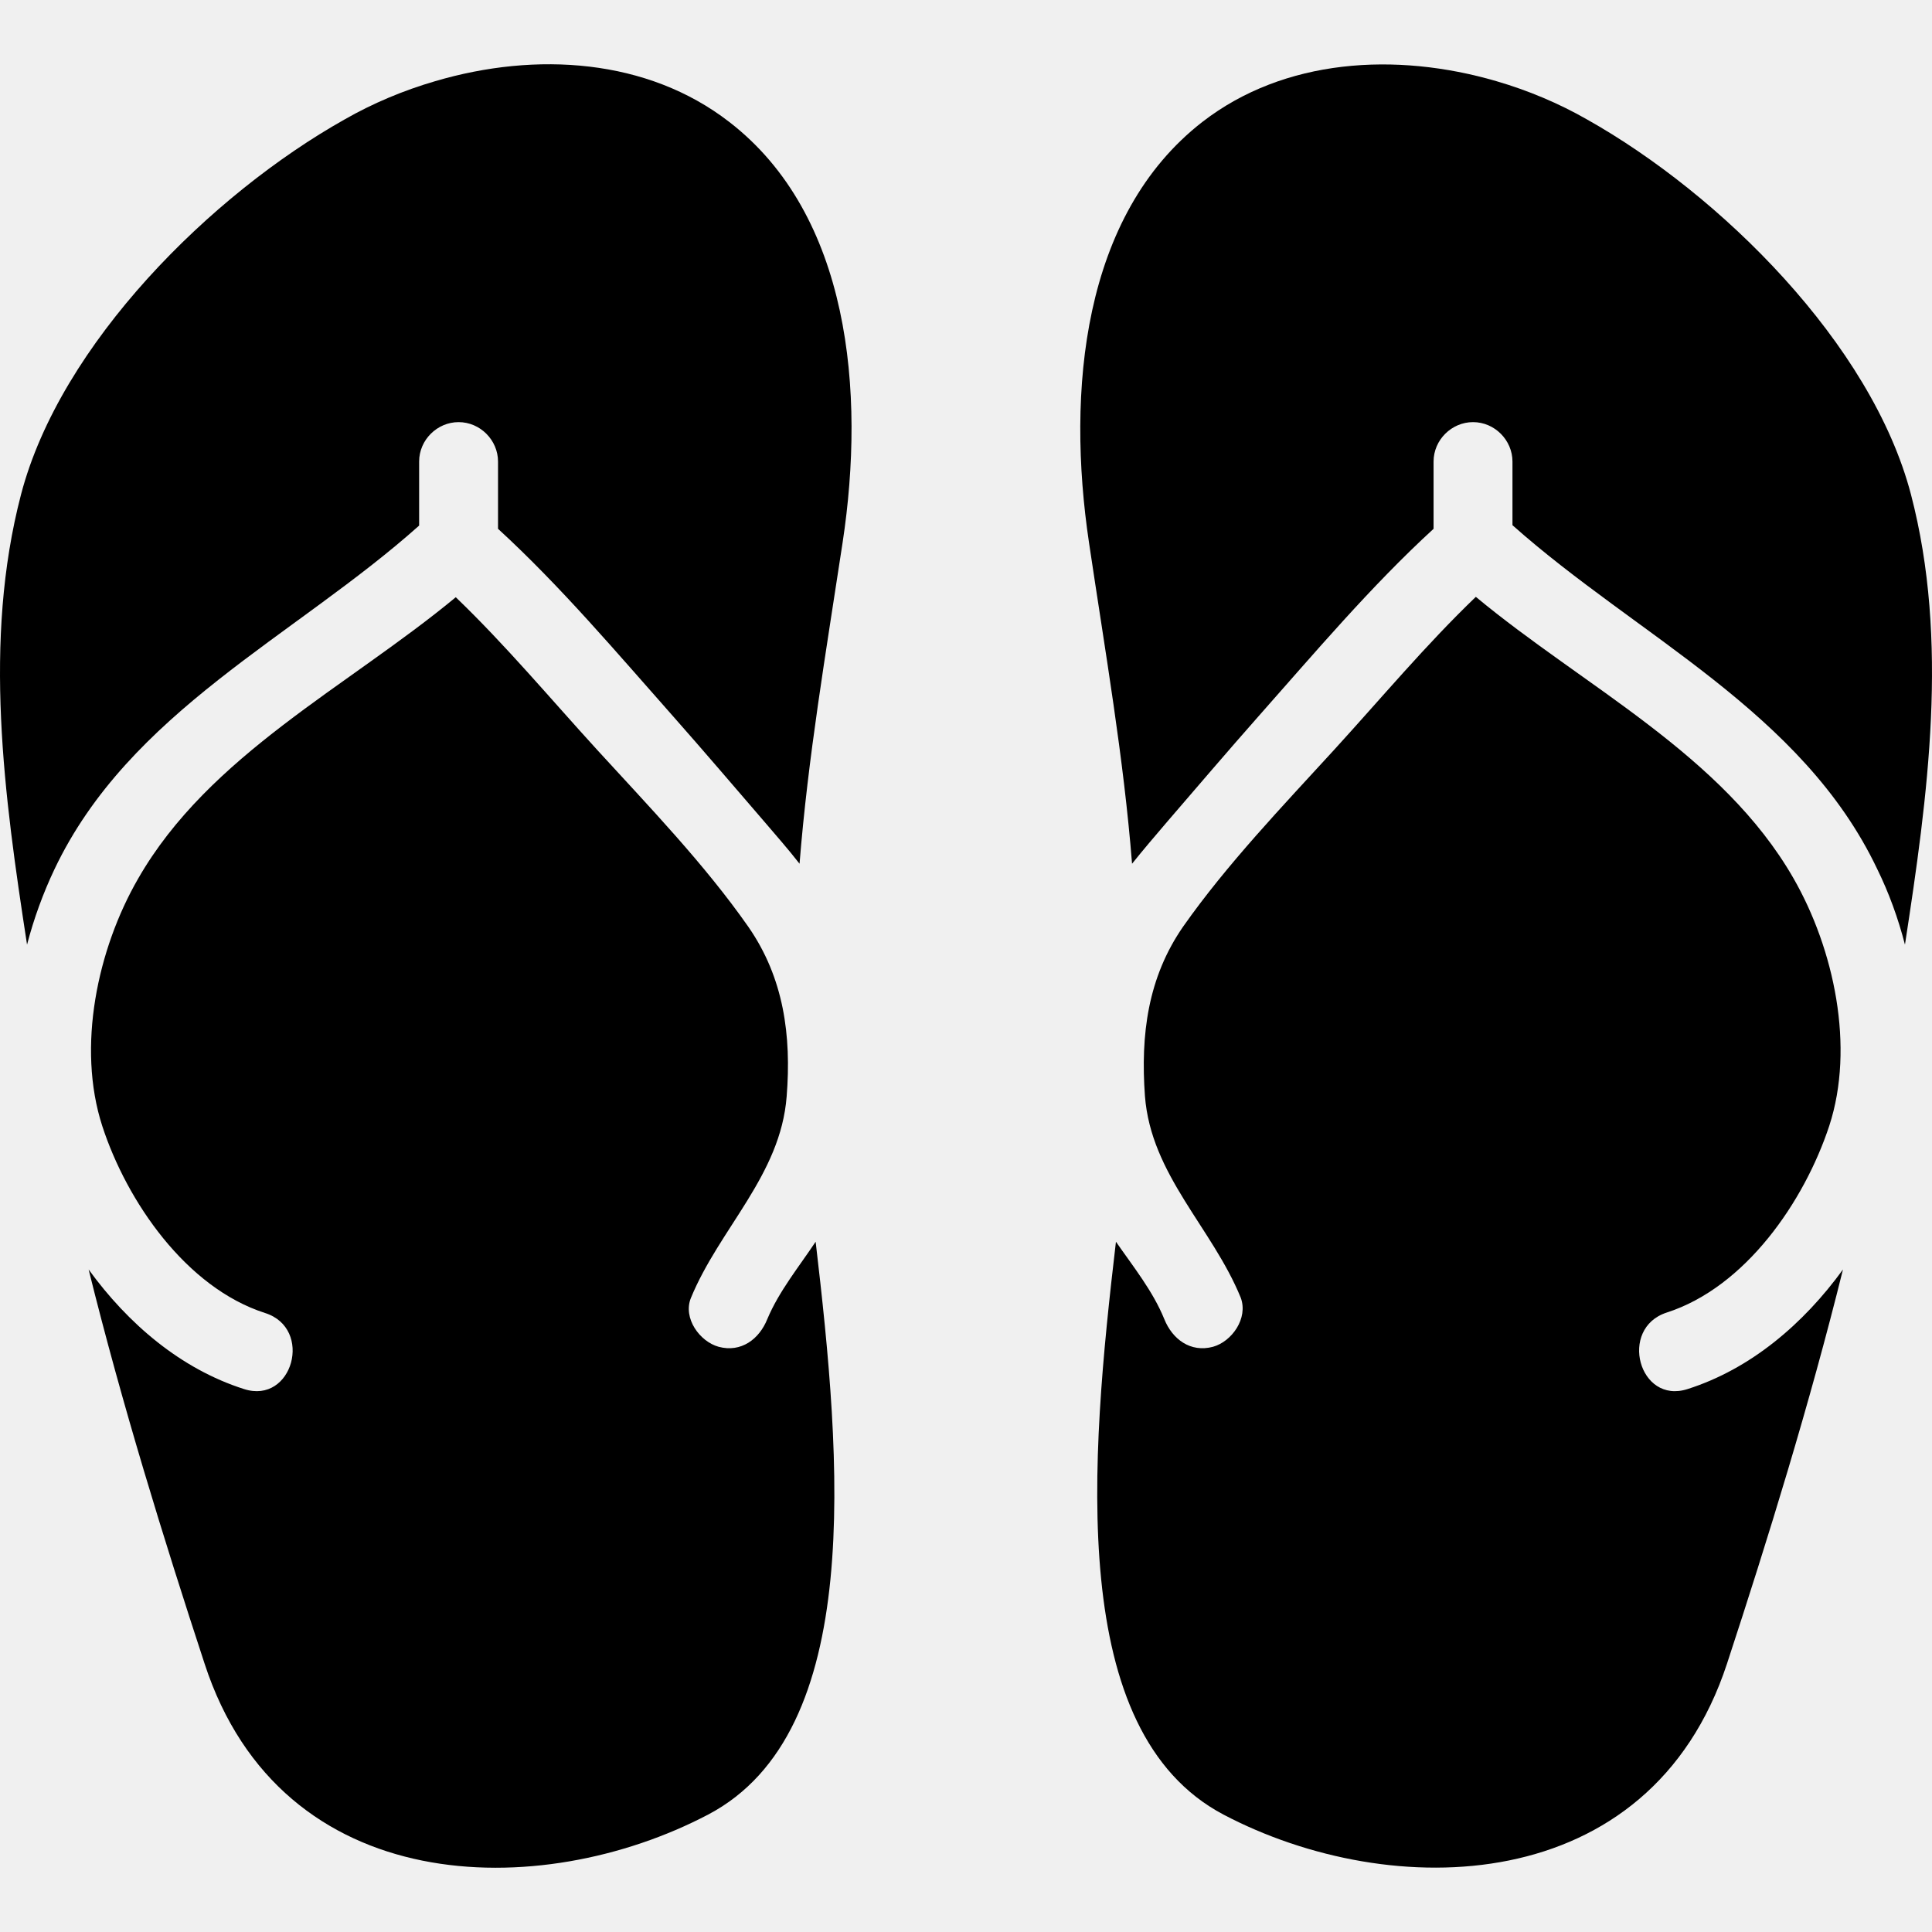
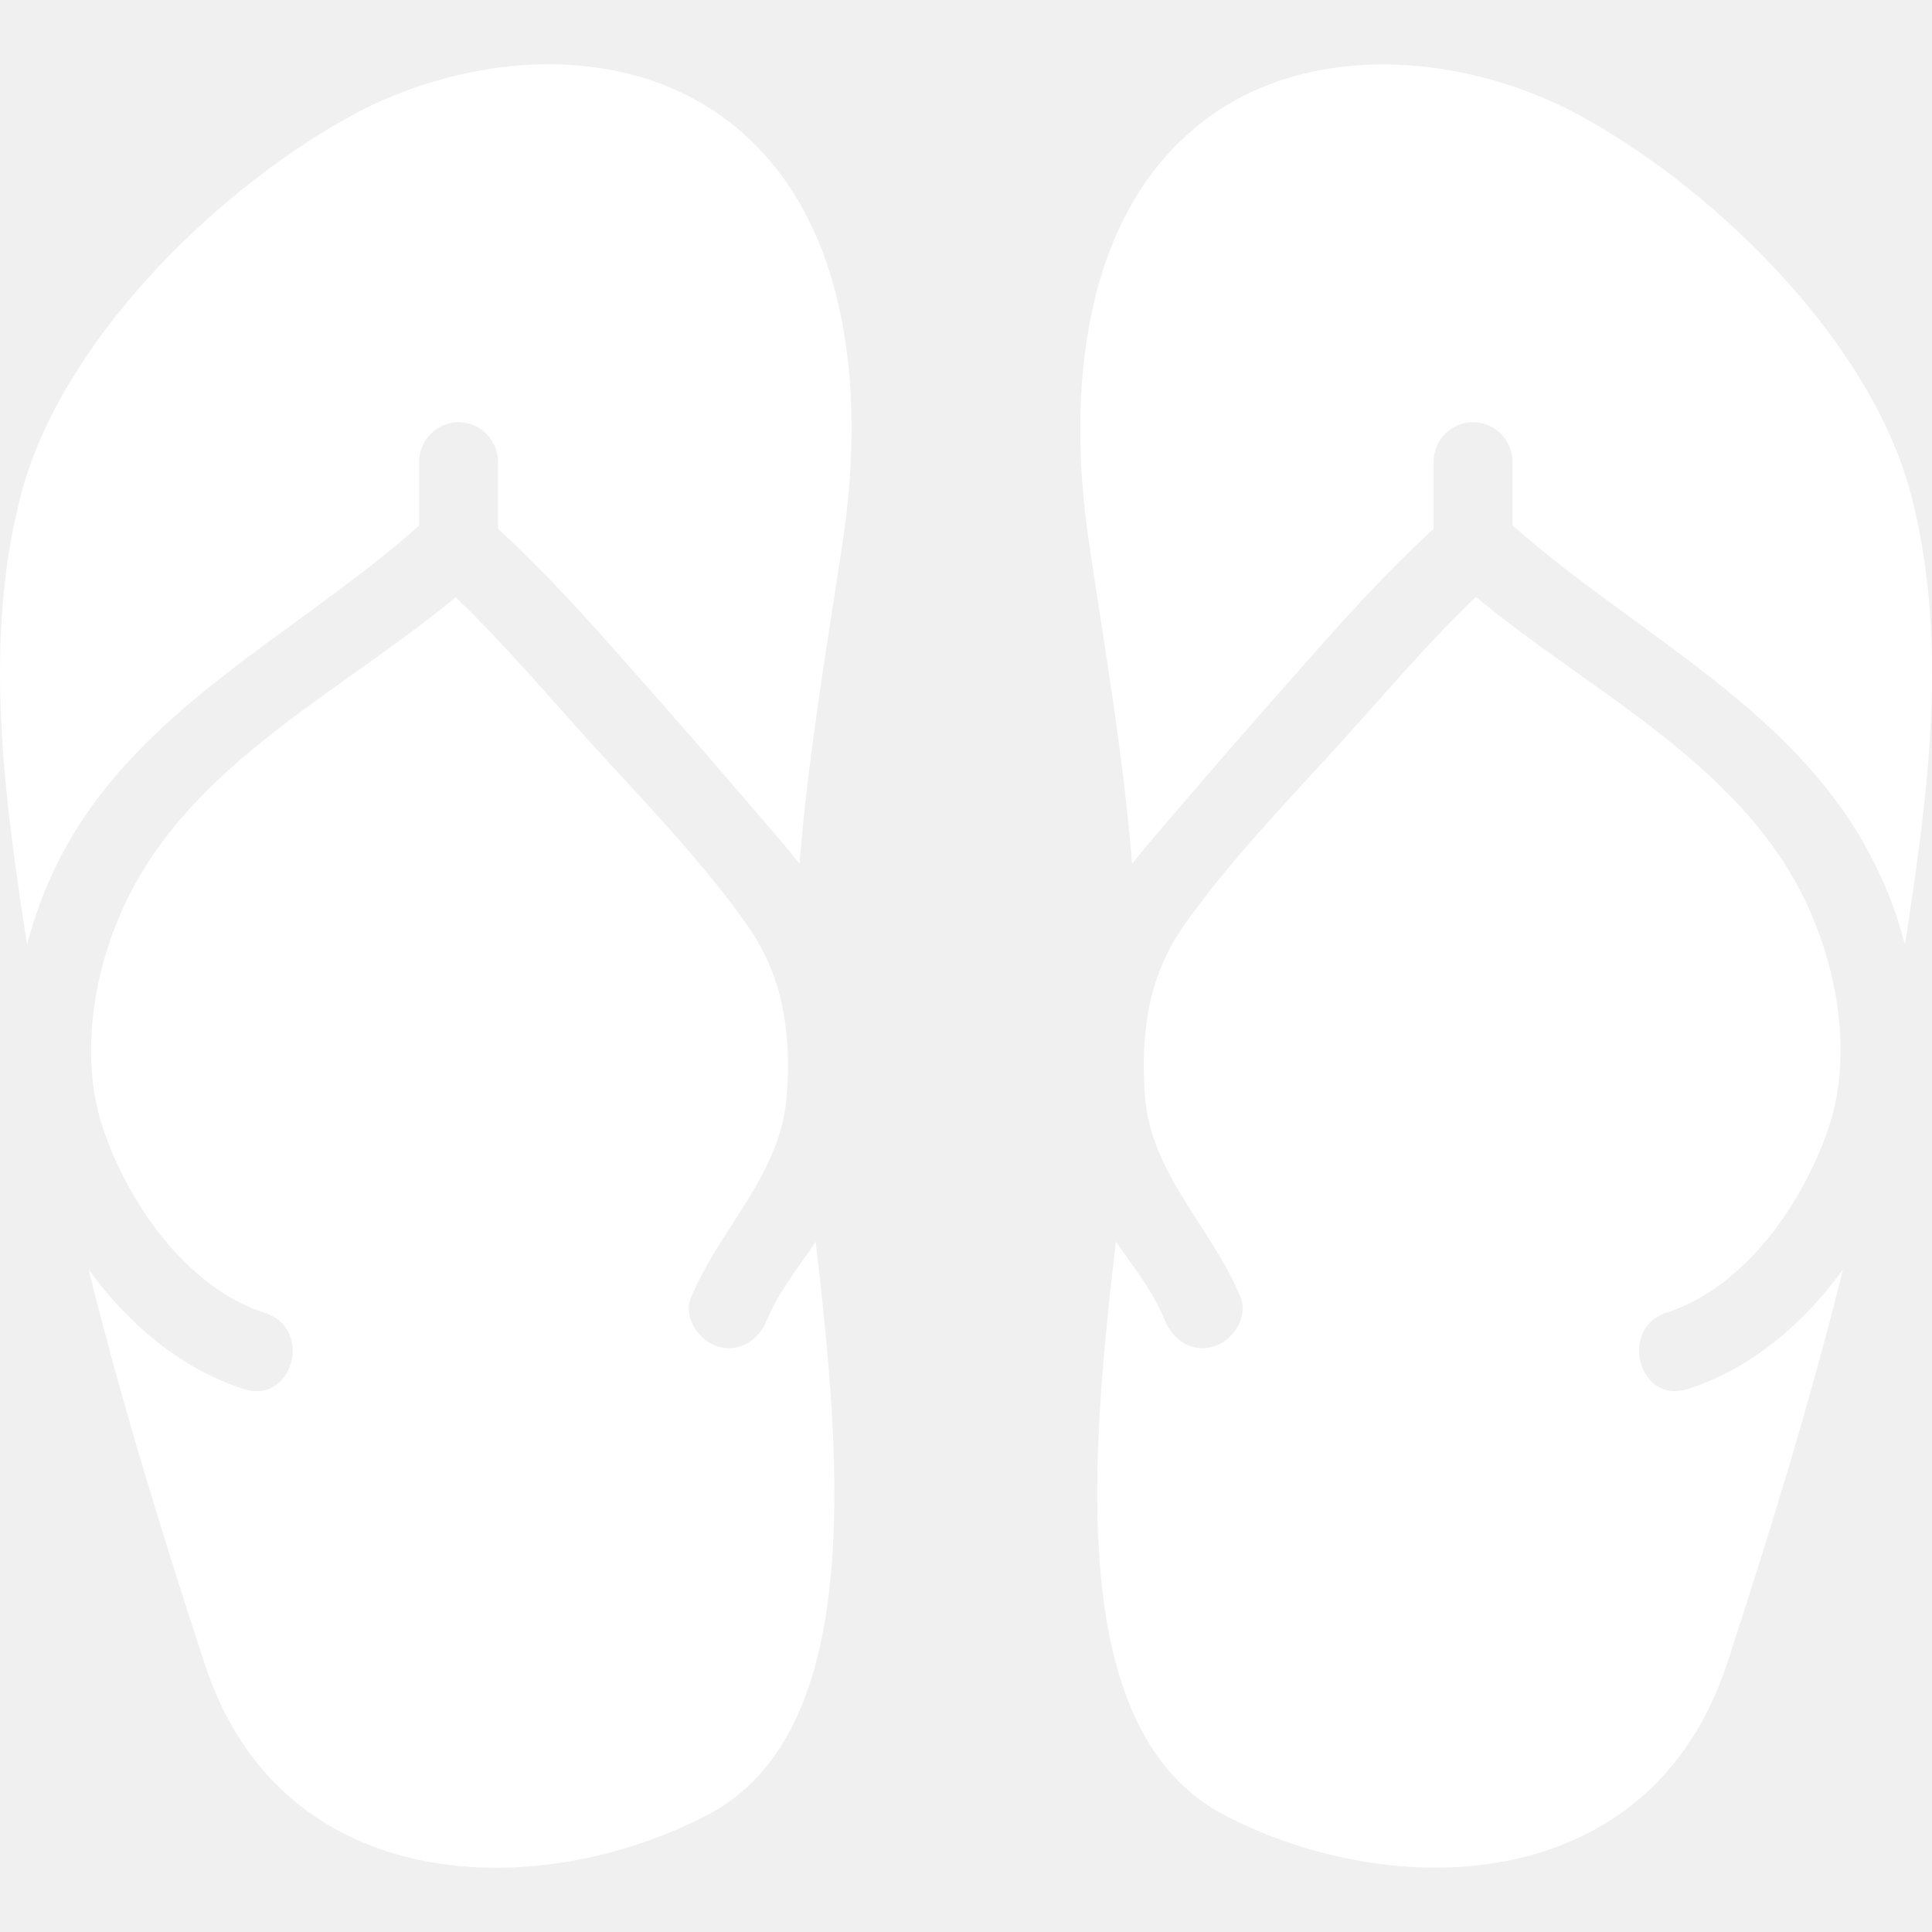
- <svg xmlns="http://www.w3.org/2000/svg" fill="#000000" version="1.1" id="Capa_1" width="800px" height="800px" viewBox="0 0 479.936 479.936" xml:space="preserve">
-   <g>
-     <path d="M181.118,30.262c-20.3-15.7-47.9-17.5-73-10.1c-7.9,2.3-15.5,5.5-22.5,9.5c-33.1,18.6-70.6,55.699-80.4,93.199   c-9.5,36.4-4.2,74.801,1.5,111.801c1.7-6.5,4-12.801,6.8-18.7c18.6-39.2,59.7-57.8,90.6-85.4v-15.899c0-5.4,4.5-9.801,9.8-9.801   c5.4,0,9.8,4.5,9.8,9.801v16.699c15.6,14.301,29.6,30.9,43.6,46.7c7.6,8.601,15.1,17.4,22.6,26.101c2.9,3.399,5.9,6.8,8.7,10.399   c2.1-26.399,6.5-52.1,10.7-79.8C215.018,97.262,211.118,53.361,181.118,30.262z" />
-     <path d="M60.618,345.062c-15.7-5-28.8-16.2-38.6-29.7c8.3,33.5,18.6,66.801,28.8,97.9c19.1,58.601,83.4,59.4,125.1,37.5   c39-20.5,33.1-87.9,26.7-142.3c-4.2,6.3-9.1,12.3-12,19.2c-2,5-6.5,8.399-12.1,6.899c-4.7-1.3-8.9-7.1-6.9-12.1   c7.1-17.3,22.3-30.5,23.8-50.101c1.2-15.1-0.7-29.399-9.5-42.1c-10.9-15.6-24.7-29.9-37.5-43.9c-11.6-12.699-22.8-26.1-35.2-38   c-26.8,22.2-61.3,39.2-78.9,69.9c-10.1,17.5-15.3,41.8-8.9,61.5c6.1,18.7,20.8,40.1,40.4,46.4   C77.918,329.962,72.718,348.962,60.618,345.062z" />
-     <path d="M473.218,234.662c5.7-37,11-75.4,1.5-111.801c-9.8-37.5-47.4-74.6-80.5-93.199c-7-4-14.6-7.2-22.5-9.5   c-25-7.301-52.7-5.601-73,10.1c-29.899,23.2-33.8,67-28.2,104.5c4.101,27.6,8.601,53.3,10.7,79.8c2.8-3.5,5.8-7,8.7-10.399   c7.5-8.7,15-17.5,22.6-26.101c14-15.8,28-32.399,43.601-46.7v-16.699c0-5.4,4.5-9.801,9.8-9.801c5.399,0,9.8,4.5,9.8,9.801v15.8   c31,27.6,72,46.3,90.6,85.399C469.218,221.762,471.518,228.062,473.218,234.662z" />
-     <path d="M301.317,334.562c-5.6,1.5-10.1-1.899-12.1-6.899c-2.8-6.9-7.7-13-12-19.2c-6.399,54.399-12.3,121.7,26.7,142.3   c41.6,21.9,105.899,21,125.1-37.5c10.2-31.1,20.5-64.4,28.8-97.9c-9.8,13.5-22.899,24.7-38.6,29.7c-12.1,3.9-17.2-15.1-5.2-19   c19.601-6.3,34.2-27.6,40.4-46.399c6.399-19.601,1.2-43.9-8.9-61.5c-17.6-30.7-52.2-47.7-78.899-69.9   c-12.4,11.9-23.601,25.3-35.2,38c-12.8,14-26.601,28.4-37.5,43.9c-8.8,12.699-10.6,26.899-9.5,42.1c1.5,19.6,16.7,32.7,23.8,50.1   C310.118,327.462,306.018,333.262,301.317,334.562z" />
+ <svg xmlns="http://www.w3.org/2000/svg" fill="#ffffff" version="1.1" id="Capa_1" width="800px" height="800px" viewBox="0 0 479.936 479.936" xml:space="preserve">
+   <g id="SVGRepo_bgCarrier" stroke-width="0" />
+   <g id="SVGRepo_tracerCarrier" stroke-linecap="round" stroke-linejoin="round" />
+   <g id="SVGRepo_iconCarrier">
+     <g>
+       <path d="M181.118,30.262c-20.3-15.7-47.9-17.5-73-10.1c-7.9,2.3-15.5,5.5-22.5,9.5c-33.1,18.6-70.6,55.699-80.4,93.199 c-9.5,36.4-4.2,74.801,1.5,111.801c1.7-6.5,4-12.801,6.8-18.7c18.6-39.2,59.7-57.8,90.6-85.4v-15.899c0-5.4,4.5-9.801,9.8-9.801 c5.4,0,9.8,4.5,9.8,9.801v16.699c15.6,14.301,29.6,30.9,43.6,46.7c7.6,8.601,15.1,17.4,22.6,26.101c2.9,3.399,5.9,6.8,8.7,10.399 c2.1-26.399,6.5-52.1,10.7-79.8C215.018,97.262,211.118,53.361,181.118,30.262z" />
+       <path d="M60.618,345.062c-15.7-5-28.8-16.2-38.6-29.7c8.3,33.5,18.6,66.801,28.8,97.9c19.1,58.601,83.4,59.4,125.1,37.5 c39-20.5,33.1-87.9,26.7-142.3c-4.2,6.3-9.1,12.3-12,19.2c-2,5-6.5,8.399-12.1,6.899c-4.7-1.3-8.9-7.1-6.9-12.1 c7.1-17.3,22.3-30.5,23.8-50.101c1.2-15.1-0.7-29.399-9.5-42.1c-10.9-15.6-24.7-29.9-37.5-43.9c-11.6-12.699-22.8-26.1-35.2-38 c-26.8,22.2-61.3,39.2-78.9,69.9c-10.1,17.5-15.3,41.8-8.9,61.5c6.1,18.7,20.8,40.1,40.4,46.4 C77.918,329.962,72.718,348.962,60.618,345.062z" />
+       <path d="M473.218,234.662c5.7-37,11-75.4,1.5-111.801c-9.8-37.5-47.4-74.6-80.5-93.199c-7-4-14.6-7.2-22.5-9.5 c-25-7.301-52.7-5.601-73,10.1c-29.899,23.2-33.8,67-28.2,104.5c4.101,27.6,8.601,53.3,10.7,79.8c2.8-3.5,5.8-7,8.7-10.399 c7.5-8.7,15-17.5,22.6-26.101c14-15.8,28-32.399,43.601-46.7v-16.699c0-5.4,4.5-9.801,9.8-9.801c5.399,0,9.8,4.5,9.8,9.801v15.8 c31,27.6,72,46.3,90.6,85.399C469.218,221.762,471.518,228.062,473.218,234.662z" />
+       <path d="M301.317,334.562c-5.6,1.5-10.1-1.899-12.1-6.899c-2.8-6.9-7.7-13-12-19.2c-6.399,54.399-12.3,121.7,26.7,142.3 c41.6,21.9,105.899,21,125.1-37.5c10.2-31.1,20.5-64.4,28.8-97.9c-9.8,13.5-22.899,24.7-38.6,29.7c-12.1,3.9-17.2-15.1-5.2-19 c19.601-6.3,34.2-27.6,40.4-46.399c6.399-19.601,1.2-43.9-8.9-61.5c-17.6-30.7-52.2-47.7-78.899-69.9 c-12.4,11.9-23.601,25.3-35.2,38c-12.8,14-26.601,28.4-37.5,43.9c-8.8,12.699-10.6,26.899-9.5,42.1c1.5,19.6,16.7,32.7,23.8,50.1 C310.118,327.462,306.018,333.262,301.317,334.562z" />
+     </g>
  </g>
</svg>
